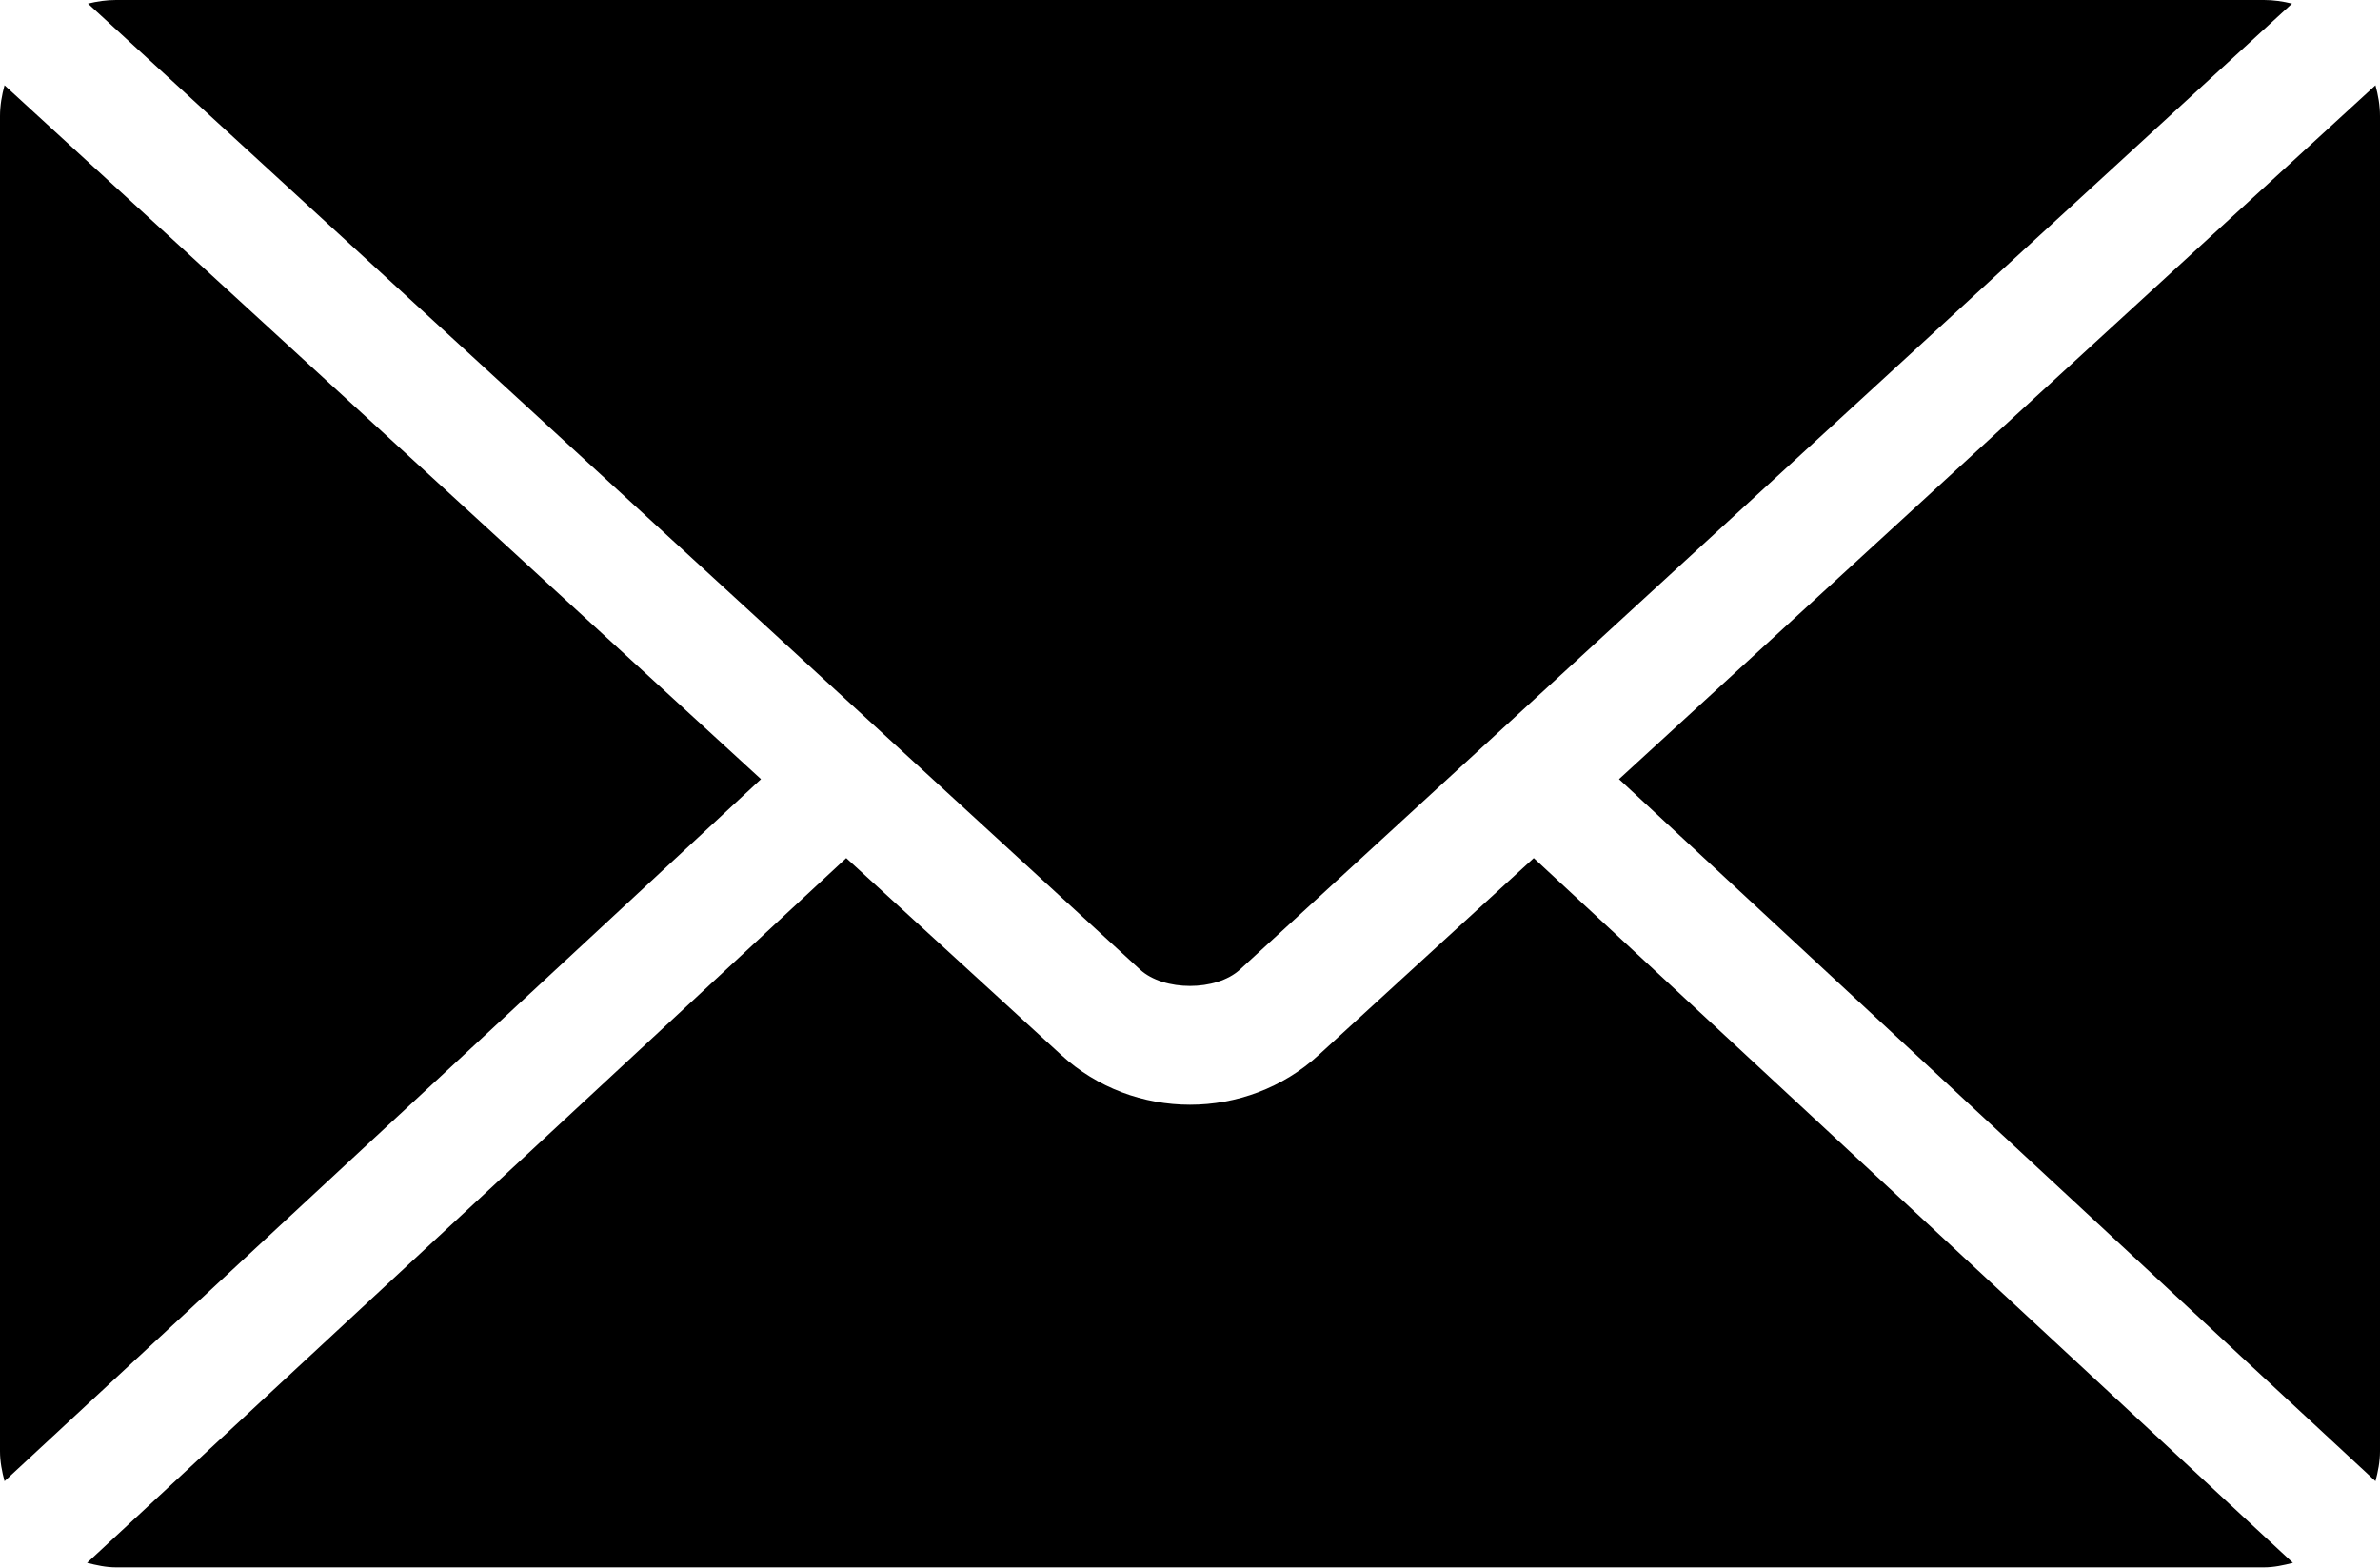
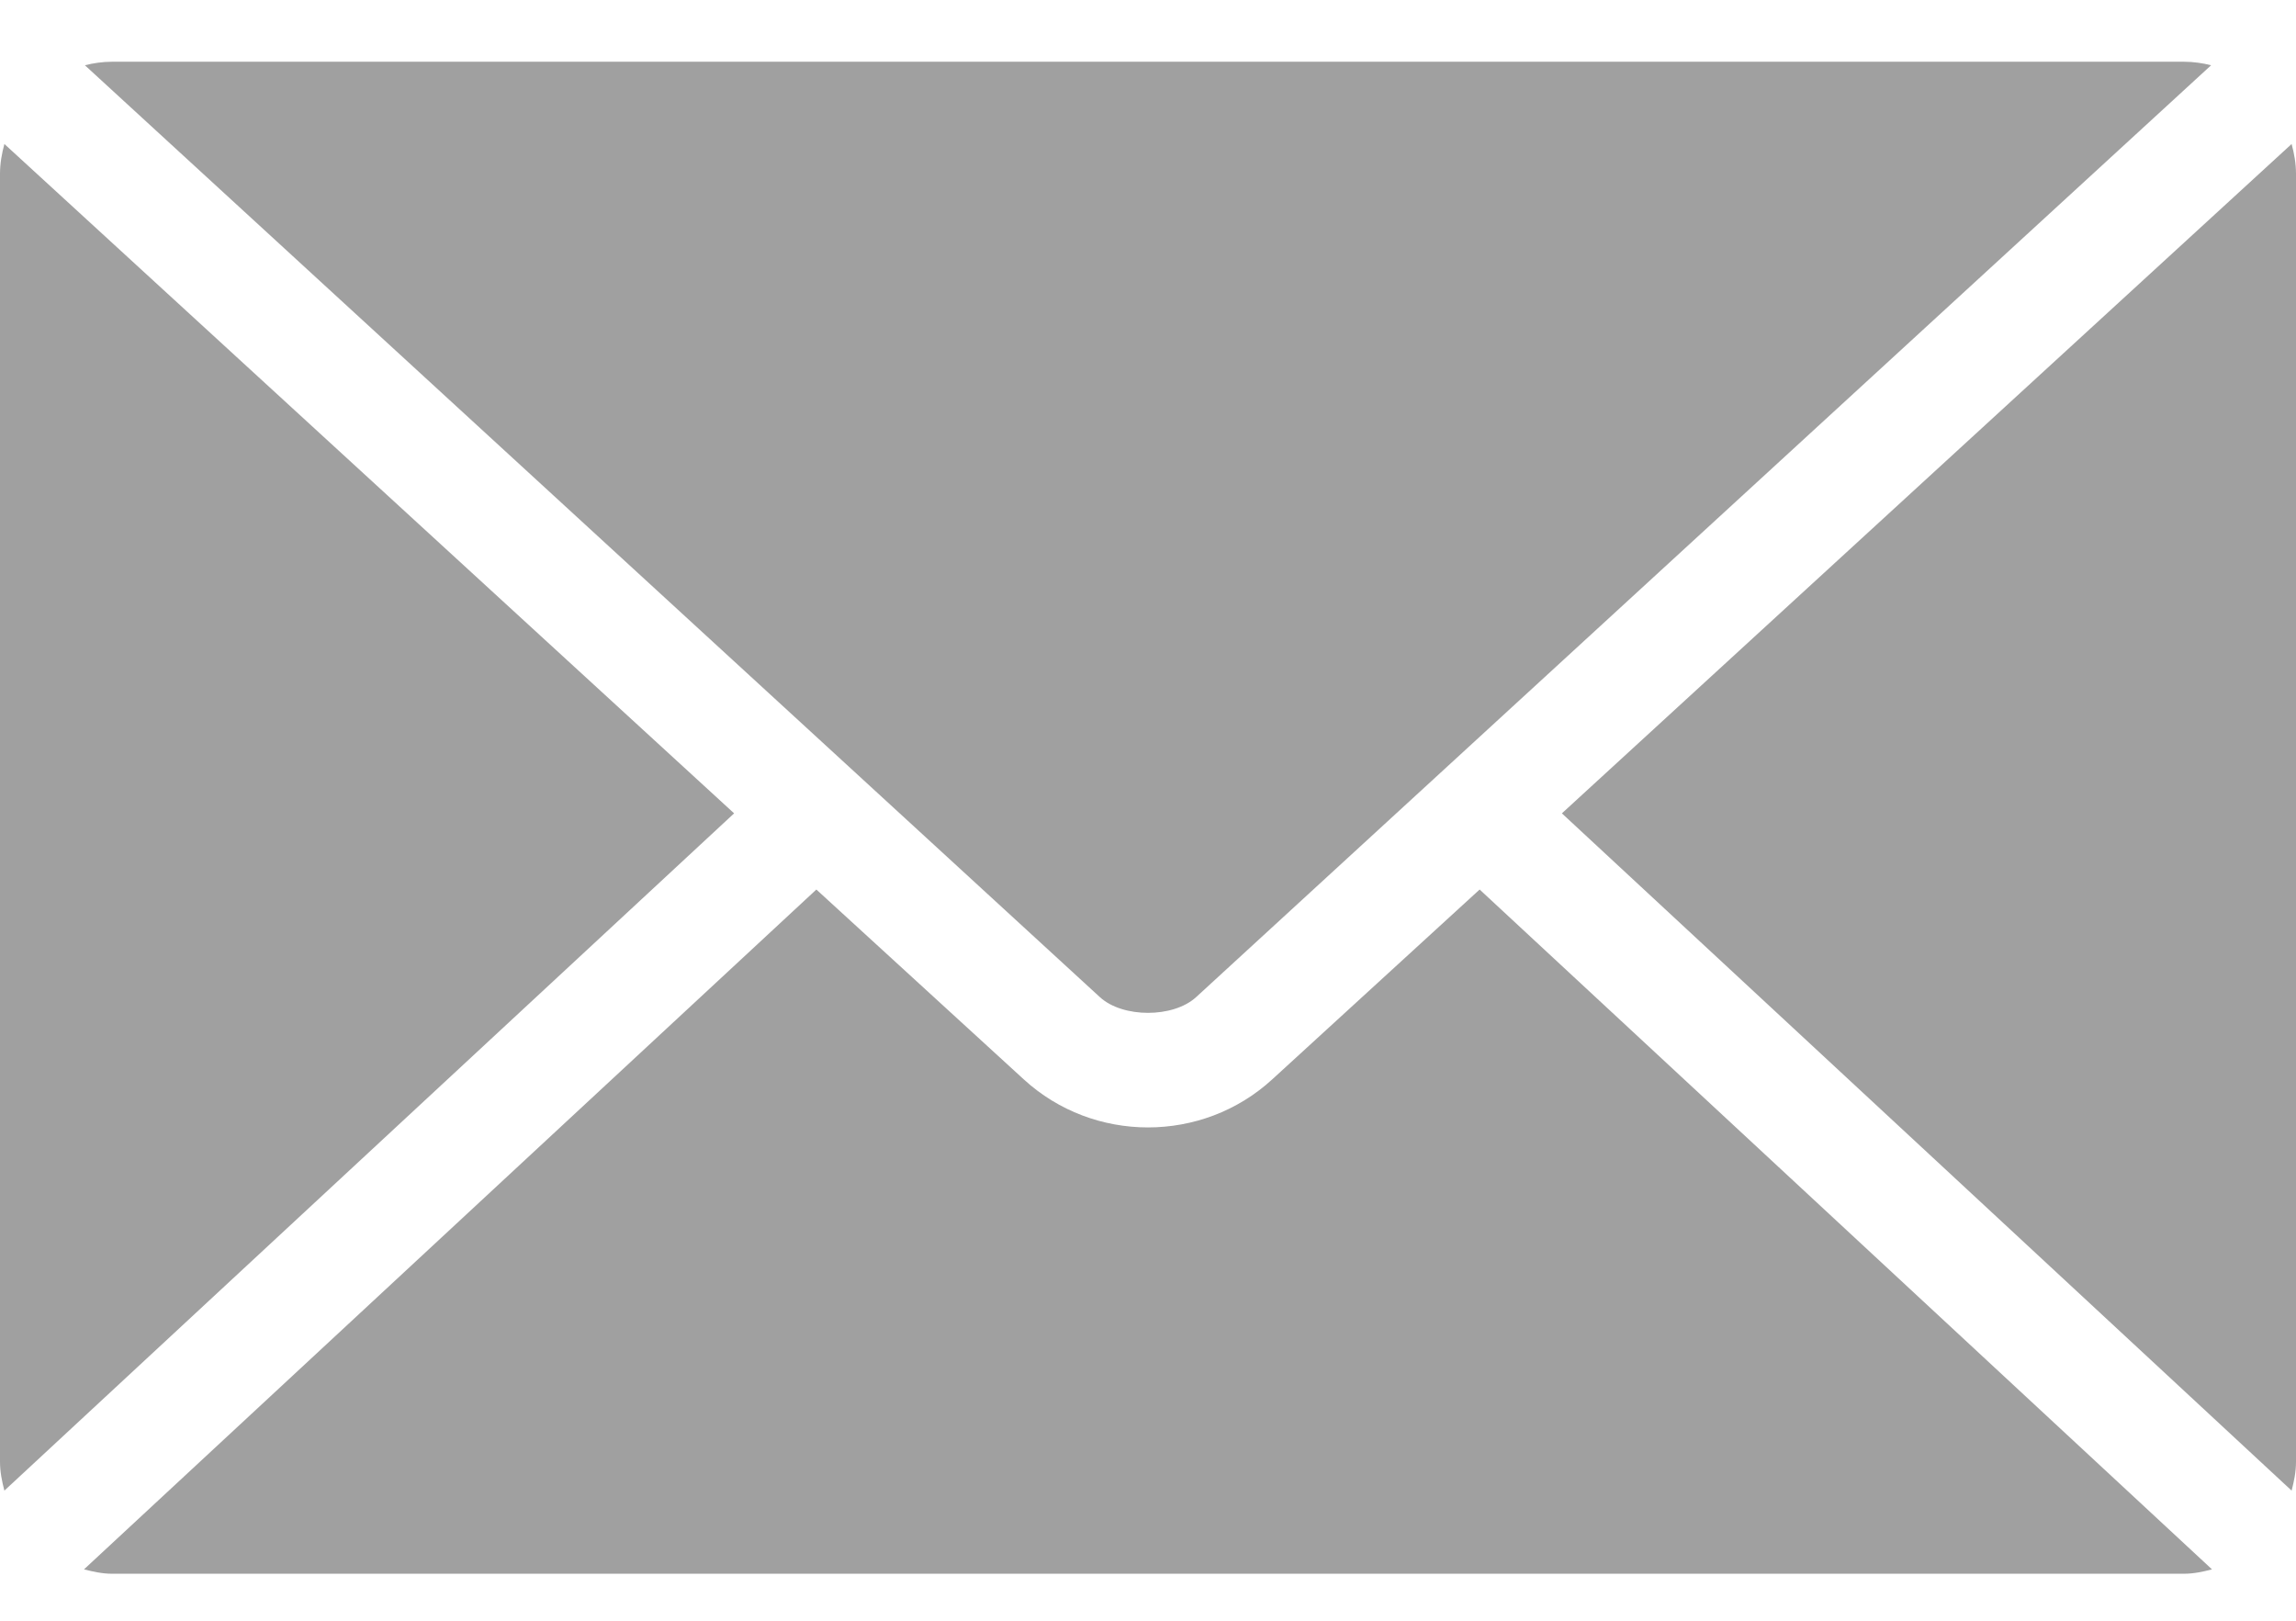
- <svg xmlns="http://www.w3.org/2000/svg" width="82px" height="54px" viewBox="0 0 82 54" version="1.1">
+ <svg xmlns="http://www.w3.org/2000/svg" width="34px" height="24px" viewBox="0 0 34 24" version="1.1">
  <defs />
  <g id="Page-1" stroke="none" stroke-width="1" fill="none" fill-rule="evenodd">
-     <g id="Email" transform="translate(0, -1)" fill="#000000" fill-rule="nonzero">
-       <g id="Group" transform="translate(0, 0.63782)">
-         <path d="M4,0.362 C3.667,0.362 3.34,0.411 3.031,0.487 L39.281,33.768 C40.099,34.518 41.901,34.518 42.719,33.768 L78.969,0.487 C78.66,0.411 78.333,0.362 78,0.362 L4,0.362 Z M0.156,3.3 C0.064,3.638 -9.99999994e-08,3.994 -9.99999994e-08,4.362 L-9.99999994e-08,50.362 C-9.99999994e-08,50.72 0.069,51.064 0.156,51.393 L26.219,27.206 L0.156,3.3 Z M81.844,3.3 L55.781,27.206 L81.844,51.393 C81.931,51.064 82,50.72 82,50.362 L82,4.362 C82,3.994 81.936,3.638 81.844,3.3 Z M29.156,29.925 L3,54.206 C3.321,54.288 3.653,54.362 4,54.362 L78,54.362 C78.347,54.362 78.679,54.288 79,54.206 L52.844,29.925 L45.438,36.706 C42.943,38.995 39.057,38.995 36.562,36.706 L29.156,29.925 Z" id="Shape" />
-       </g>
+     <g id="Email" transform="translate(0, 0.914222)" fill="#A0A0A0" fill-rule="nonzero">
+       <path d="M1.659,4.14634145e-06 C1.52,4.14634145e-06 1.385,0.02 1.257,0.052 L16.287,13.851 C16.626,14.162 17.374,14.162 17.713,13.851 L32.743,0.052 C32.615,0.02 32.48,4.14634145e-06 32.341,4.14634145e-06 L1.659,4.14634145e-06 Z M0.065,1.218 C0.027,1.358 -4.14634151e-08,1.506 -4.14634151e-08,1.659 L-4.14634151e-08,20.732 C-4.14634151e-08,20.88 0.029,21.023 0.065,21.159 L10.871,11.13 L0.065,1.218 Z M33.935,1.218 L23.129,11.13 L33.935,21.159 C33.971,21.023 34,20.88 34,20.732 L34,1.659 C34,1.506 33.973,1.358 33.935,1.218 Z M12.089,12.258 L1.244,22.325 C1.377,22.359 1.515,22.39 1.659,22.39 L32.341,22.39 C32.485,22.39 32.623,22.36 32.756,22.325 L21.911,12.258 L18.84,15.069 C17.806,16.018 16.194,16.018 15.16,15.069 L12.089,12.258 Z" id="Shape" />
    </g>
  </g>
</svg>
